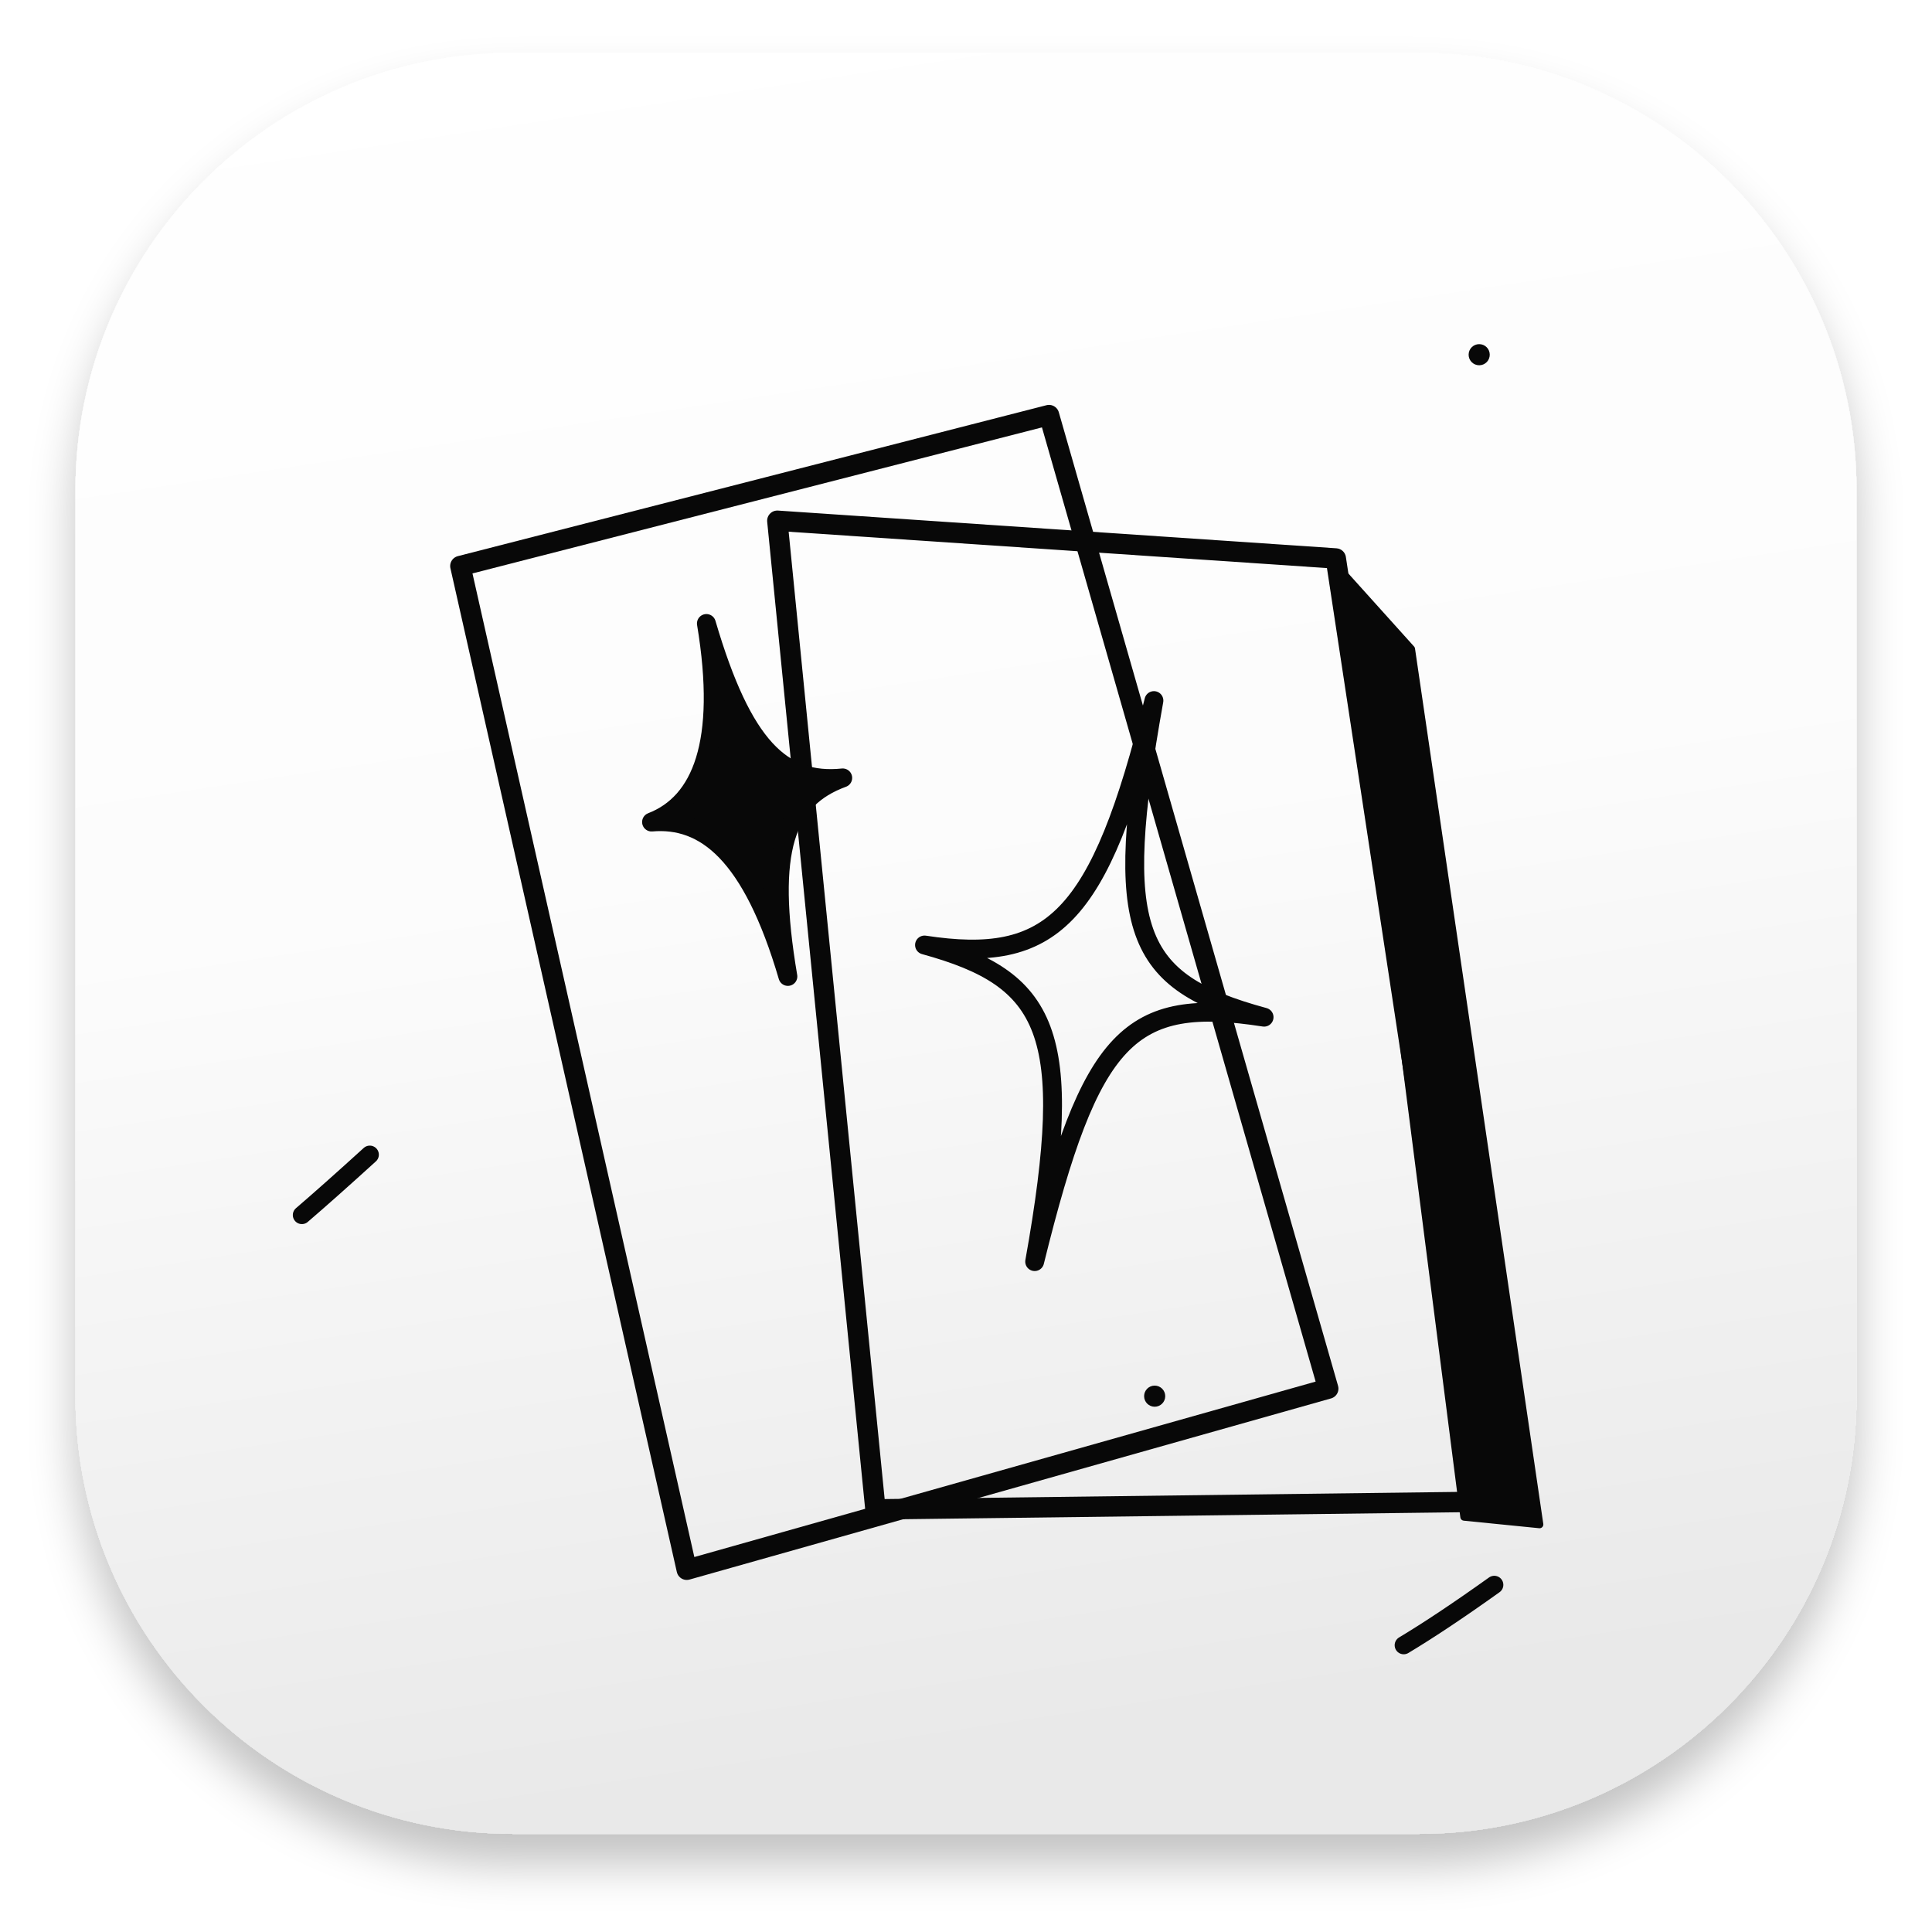
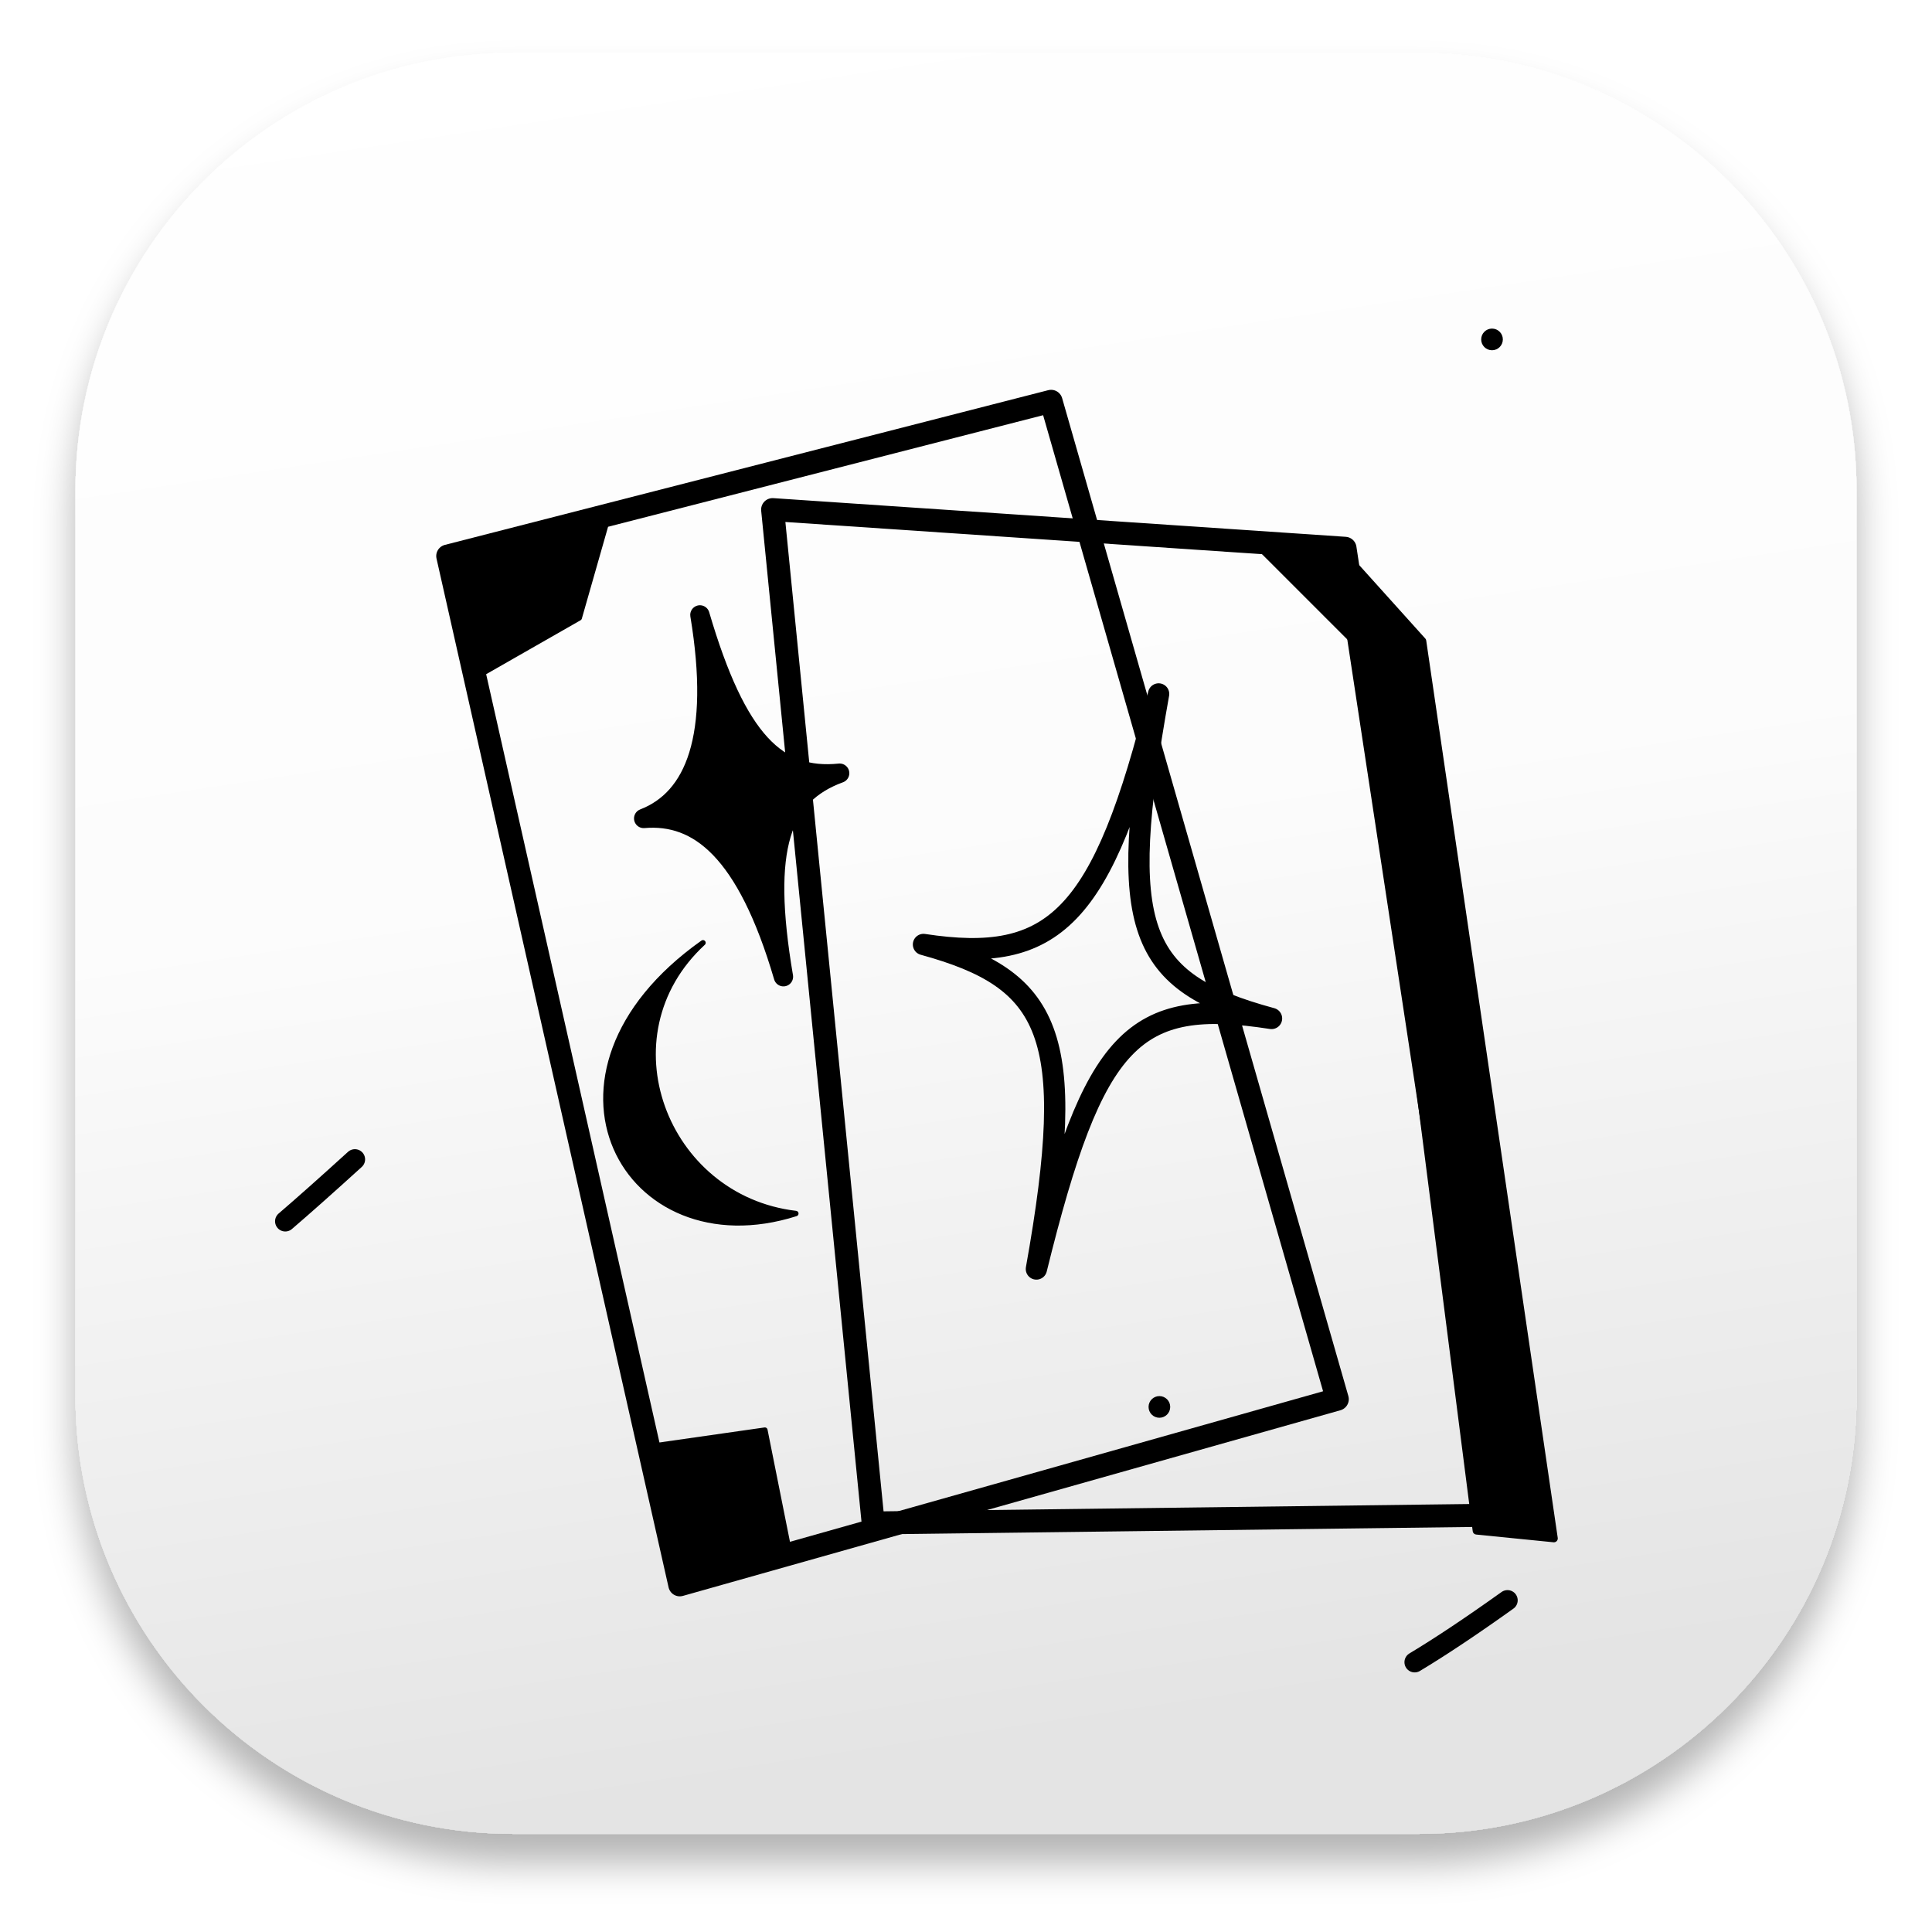
<svg xmlns="http://www.w3.org/2000/svg" width="1024" height="1024" viewBox="0 0 256 256" role="img" aria-label="Game">
  <defs>
    <linearGradient id="paper" x1="0" y1="0" x2=".15" y2="1">
      <stop offset="0" stop-color="#FFFFFF" />
      <stop offset=".5" stop-color="#FCFCFC" />
-       <stop offset="1" stop-color="#E9E9E9" />
+       <stop offset="1" stop-color="#E4E4E4" />
    </linearGradient>
    <filter id="lift" x="-15%" y="-15%" width="130%" height="145%">
-       <feDropShadow dx="0" dy="4" stdDeviation="3" flood-color="#000000" flood-opacity=".24" />
+       <feDropShadow dx="0" dy="3.8" stdDeviation="2.5" flood-color="#000000" flood-opacity=".30" />
    </filter>
  </defs>
  <rect x="10" y="7" width="236" height="236" rx="58" fill="url(#paper)" filter="url(#lift)" />
-   <g>
-     <path d="M61 75L139 55L176 184L91 208Z" fill="none" stroke="#080808" stroke-width="2.7" stroke-linecap="round" stroke-linejoin="round" />
-     <path d="M103 69L177 74L196 199L116 200Z" fill="none" stroke="#080808" stroke-width="2.7" stroke-linecap="round" stroke-linejoin="round" />
-     <path d="M178 76L187 86L204 202L194 201Z" fill="#080808" stroke="#080808" stroke-width="1" stroke-linecap="round" stroke-linejoin="round" />
-     <path d="M145 92 C146 123 150 129 168 130 C150 131 146 137 145 168 C144 137 139 131 122 130 C139 129 144 122 145 92 Z" fill="none" stroke="#080808" stroke-width="2.5" stroke-linecap="round" stroke-linejoin="round" transform="rotate(12 145 130)" />
-     <path d="M99 82 C100 99 104 105 112 106 C104 107 100 113 99 130 C98 113 93 107 86 106 C93 105 98 98 99 82 Z" fill="#080808" stroke="#080808" stroke-width="2.5" stroke-linecap="round" stroke-linejoin="round" transform="rotate(-13 99 106)" />
-     <circle cx="153" cy="185" r="1.4" fill="#080808" />
-     <circle cx="196" cy="47" r="1.4" fill="#080808" />
-     <path d="M49 153q-5.5 5.0 -9 8" fill="none" stroke="#080808" stroke-width="2.4" stroke-linecap="round" stroke-linejoin="round" />
-     <path d="M186 218q5.0 -3.0 12 -8" fill="none" stroke="#080808" stroke-width="2.4" stroke-linecap="round" stroke-linejoin="round" />
+   <g transform="translate(128 128) scale(1.025) translate(-128 -128)">
+     <path d="M61 75L139 55L176 184L91 208Z" fill="none" stroke="#000000" stroke-width="2.97" stroke-linecap="round" stroke-linejoin="round" />
+     <path d="M103 69L177 74L196 199L116 200Z" fill="none" stroke="#000000" stroke-width="2.97" stroke-linecap="round" stroke-linejoin="round" />
+     <path d="M178 76L187 86L204 202L194 201Z" fill="#000000" stroke="#000000" stroke-width="1" stroke-linecap="round" stroke-linejoin="round" />
+     <path d="M61 75L82 69L78 83L64 91Z M91 208L105 203L102 188L88 190Z M177 74L165 73L180 88Z" fill="#000000" stroke="#000000" stroke-width="0.7" stroke-linecap="round" stroke-linejoin="round" />
+     <path d="M94 125C81 137 89 158 106 160C84 167 70 142 94 125Z" fill="#000000" stroke="#000000" stroke-width="0.7" stroke-linecap="round" stroke-linejoin="round" />
+     <path d="M145 92 C146 123 150 129 168 130 C150 131 146 137 145 168 C144 137 139 131 122 130 C139 129 144 122 145 92 Z" fill="none" stroke="#000000" stroke-width="2.75" stroke-linecap="round" stroke-linejoin="round" transform="rotate(12 145 130)" />
+     <path d="M99 82 C100 99 104 105 112 106 C104 107 100 113 99 130 C98 113 93 107 86 106 C93 105 98 98 99 82 Z" fill="#000000" stroke="#000000" stroke-width="2.5" stroke-linecap="round" stroke-linejoin="round" transform="rotate(-13 99 106)" />
+     <circle cx="153" cy="185" r="1.4" fill="#000000" />
+     <circle cx="196" cy="47" r="1.4" fill="#000000" />
+     <path d="M49 153q-5.5 5.0 -9 8" fill="none" stroke="#000000" stroke-width="2.64" stroke-linecap="round" stroke-linejoin="round" />
+     <path d="M186 218q5.0 -3.0 12 -8" fill="none" stroke="#000000" stroke-width="2.64" stroke-linecap="round" stroke-linejoin="round" />
  </g>
</svg>
